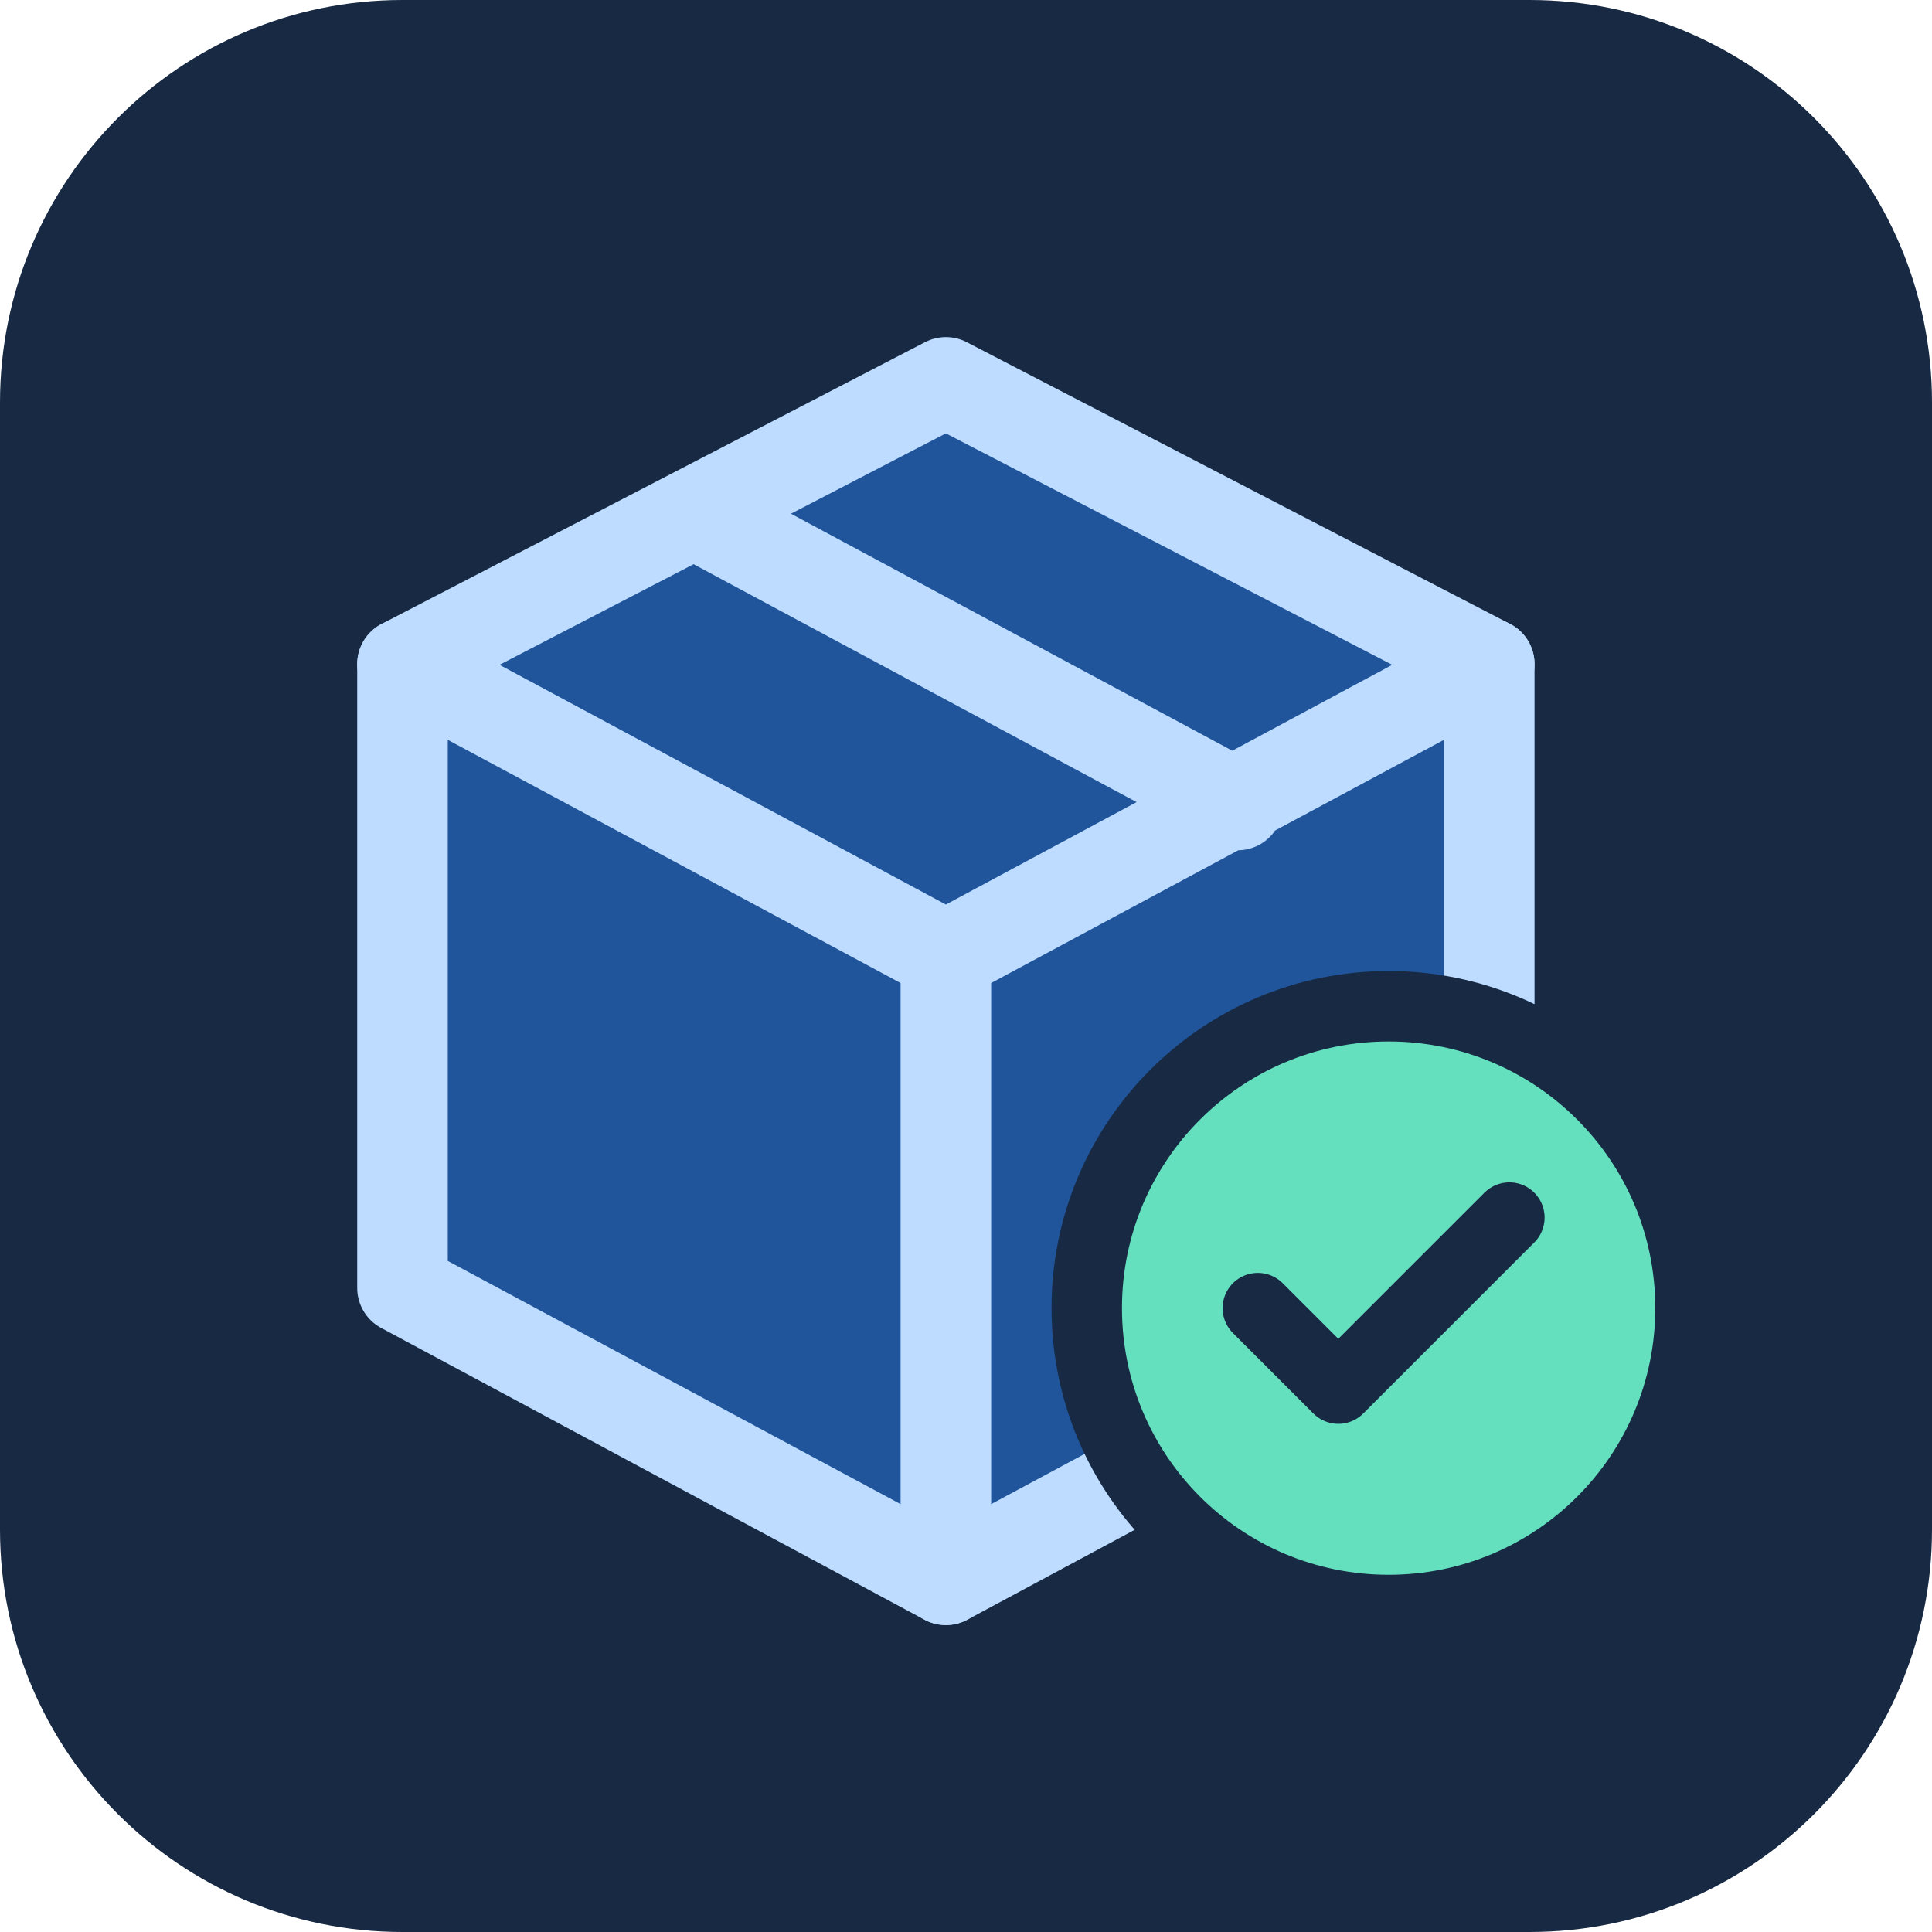
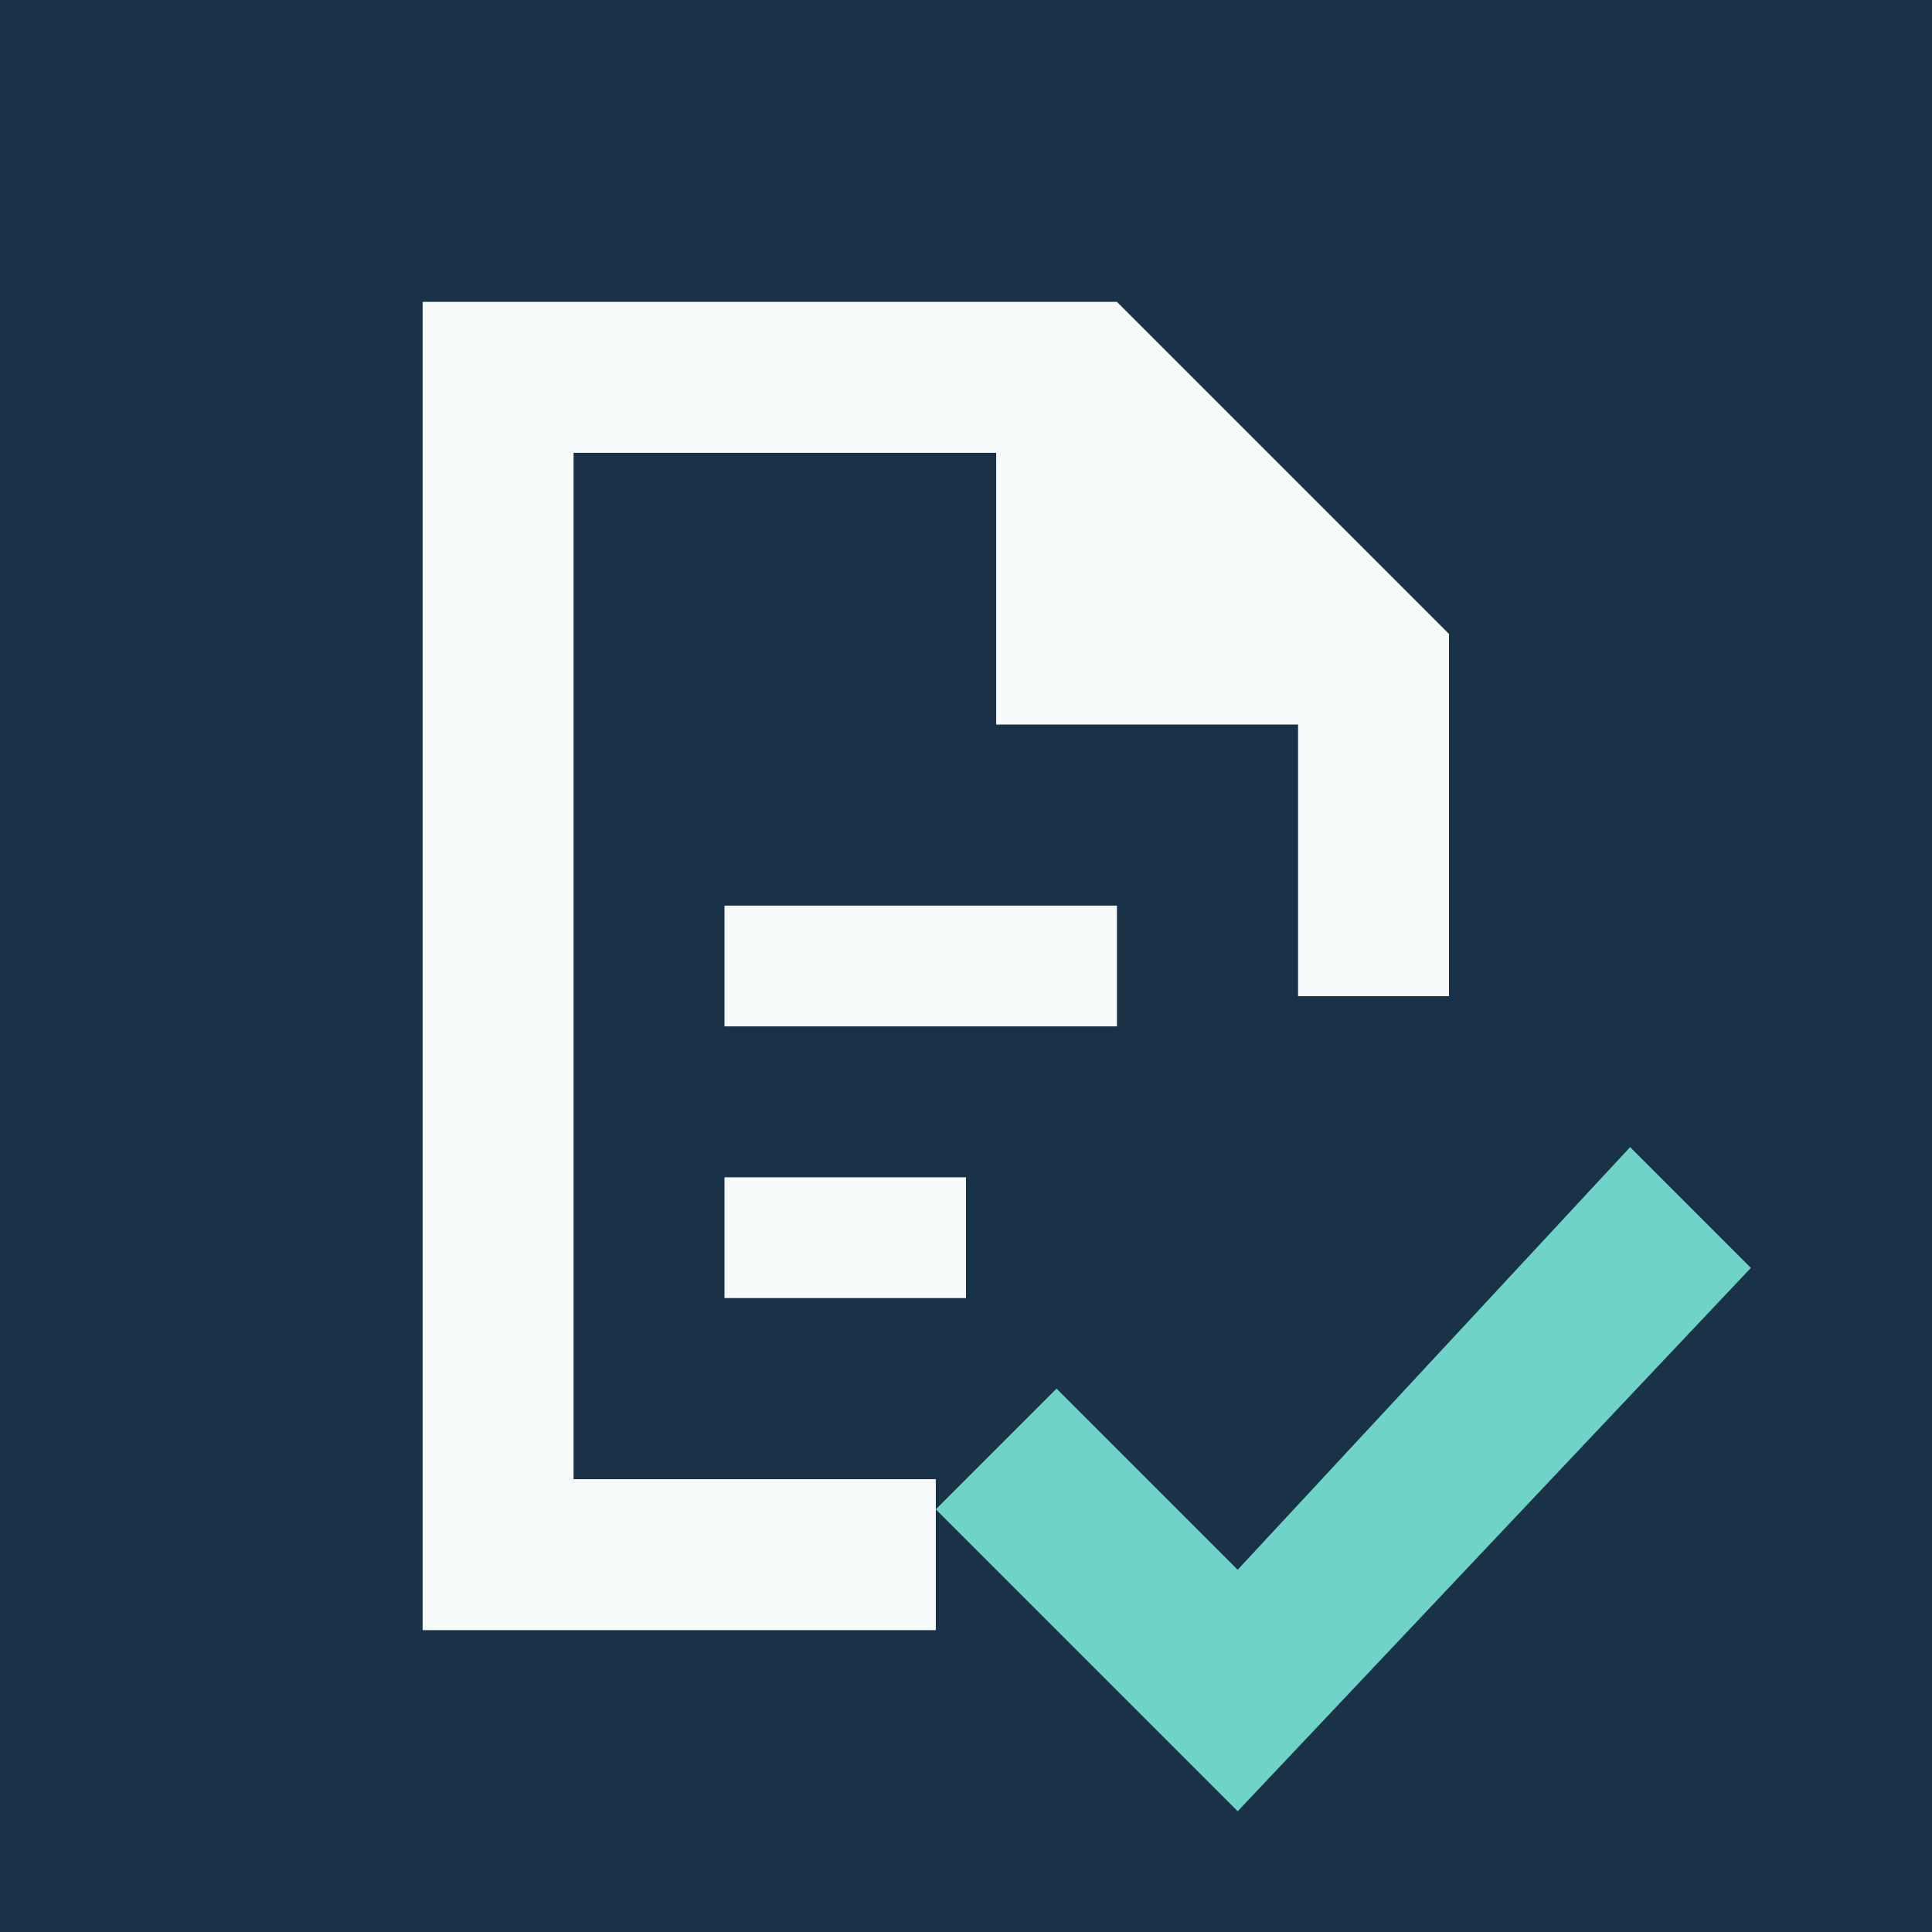
- <svg xmlns="http://www.w3.org/2000/svg" viewBox="0 0 192 192">
-   <rect width="192" height="192" rx="40" fill="#172943" />
-   <path d="M40 66l54-28 54 28v62l-54 29-54-29z" fill="#20559b" stroke="#bddcff" stroke-width="9" stroke-linejoin="round" />
-   <path d="M40 66l54 29 54-29M94 95v62M69 51l54 29" fill="none" stroke="#bddcff" stroke-width="9" stroke-linecap="round" stroke-linejoin="round" />
-   <circle cx="138" cy="130" r="30" fill="#65e0bf" stroke="#172943" stroke-width="7" />
-   <path d="m125 130 8 8 17-17" fill="none" stroke="#172943" stroke-width="7" stroke-linecap="round" stroke-linejoin="round" />
+ <svg xmlns="http://www.w3.org/2000/svg" viewBox="0 0 64 64">
+   <rect width="64" height="64" fill="#193247" />
+   <path fill="#f7fbfc" d="M14 10h23l11 11v12h-5V24H33V15H19v34h12v5H14z" />
+   <path fill="#f7fbfc" d="M24 30h13v4H24zm0 9h8v4h-8z" />
+   <path fill="#70d3c8" d="m35 46 6 6 13-14 4 4-17 18-10-10z" />
</svg>
